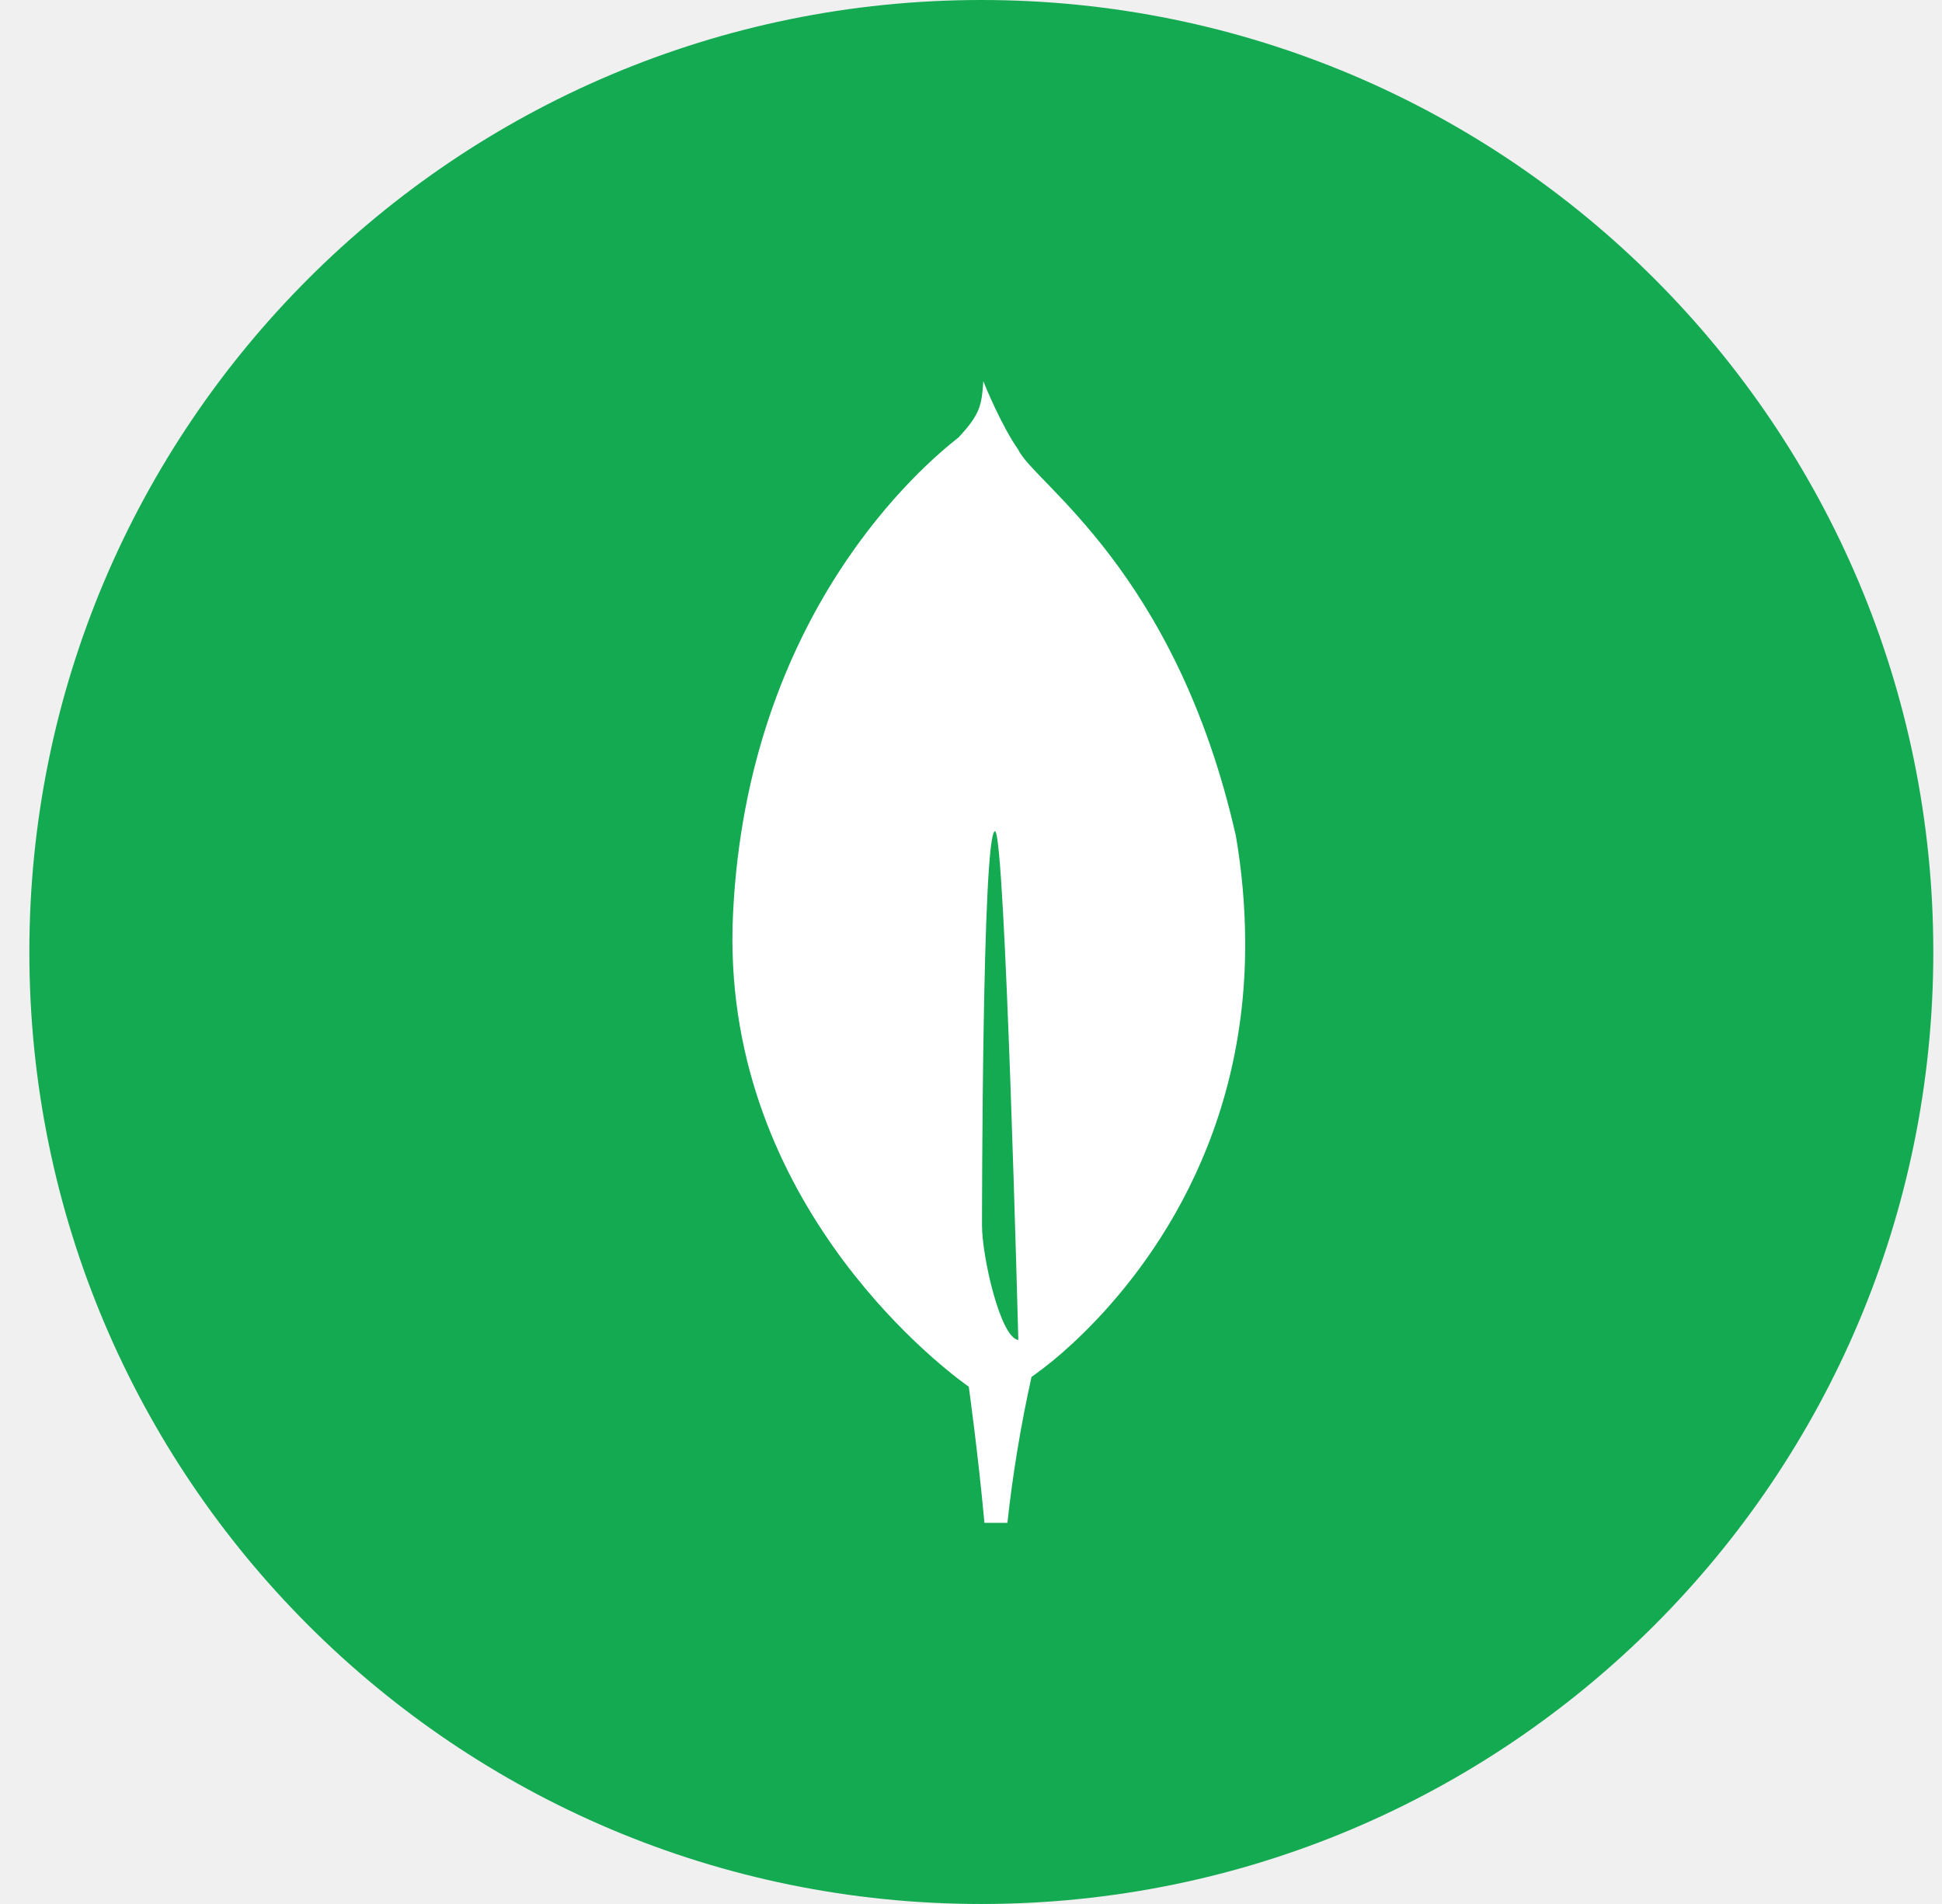
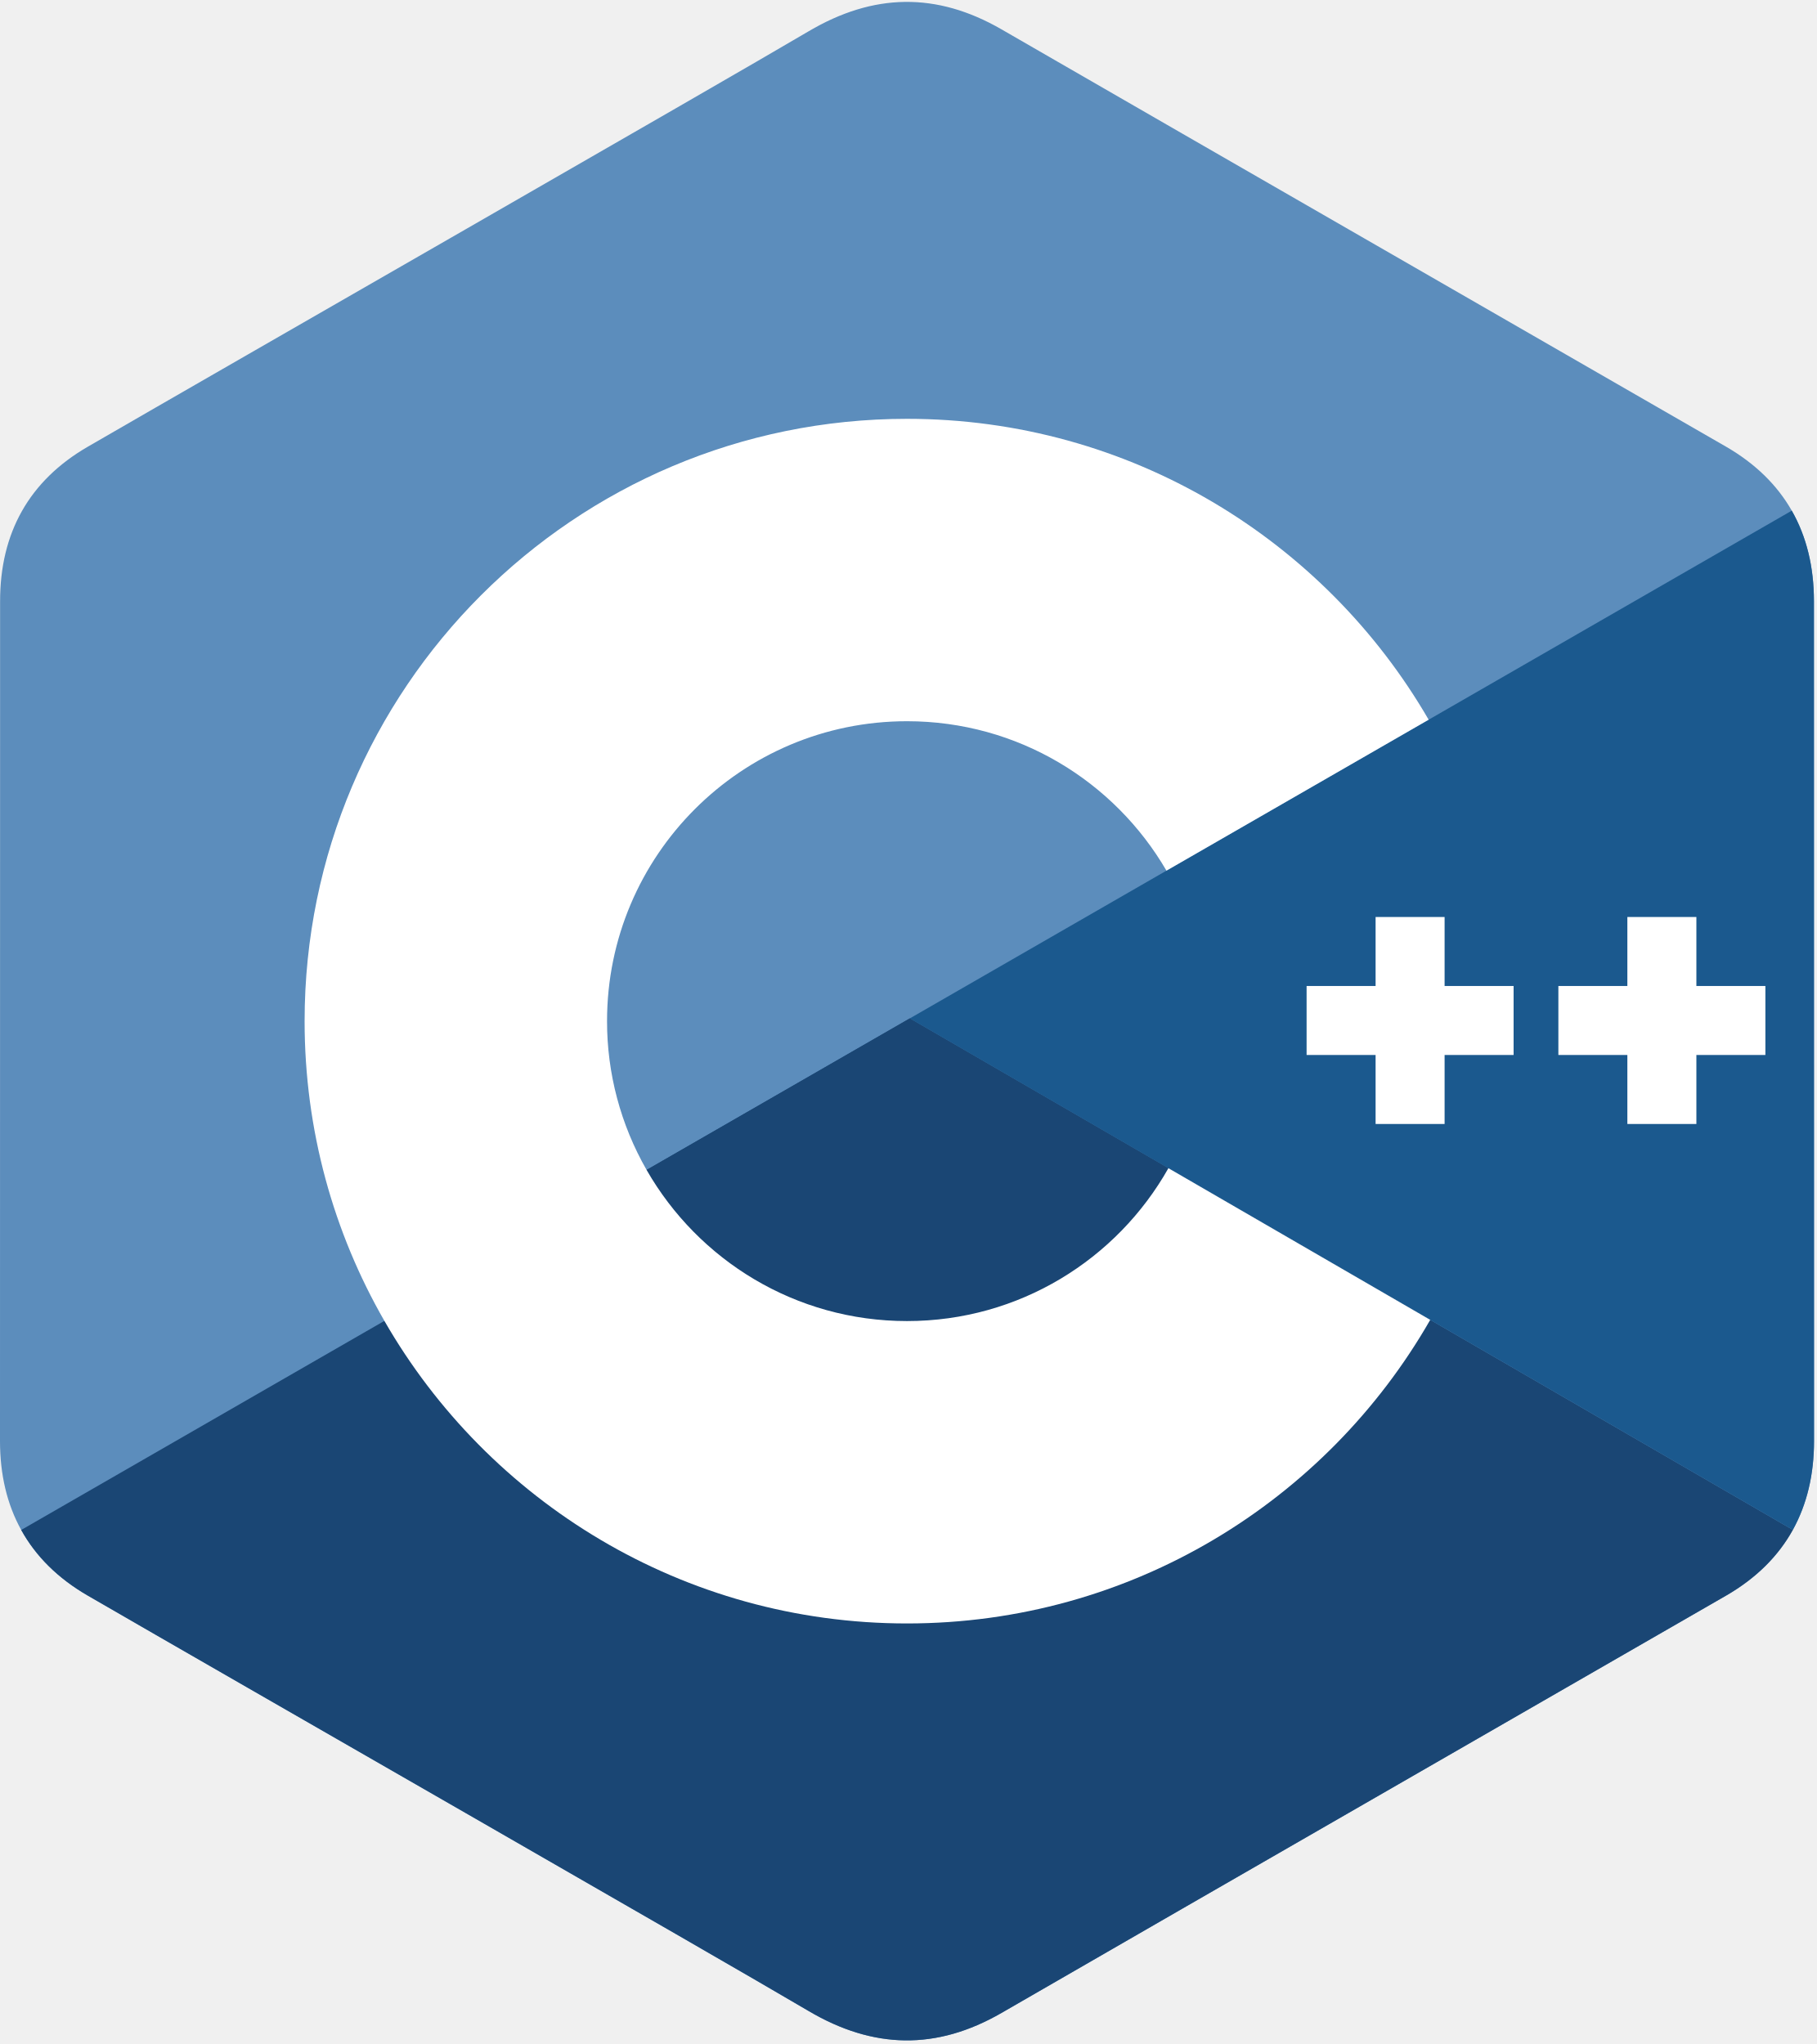
- <svg xmlns="http://www.w3.org/2000/svg" width="51" height="50" viewBox="0 0 51 50" fill="none">
-   <g clip-path="url(#clip0_1479_21496)">
-     <path d="M25.771 50C39.579 50 50.772 38.807 50.772 25C50.772 11.193 39.579 0 25.771 0C11.964 0 0.771 11.193 0.771 25C0.771 38.807 11.964 50 25.771 50Z" fill="#13AA52" />
-     <path d="M32.455 21.945C30.875 14.976 27.144 12.685 26.742 11.809C26.302 11.191 25.857 10.093 25.857 10.093C25.85 10.074 25.838 10.041 25.824 10.01C25.779 10.627 25.755 10.866 25.171 11.489C24.267 12.196 19.628 16.089 19.25 24.007C18.898 31.392 24.584 35.792 25.354 36.353L25.441 36.415V36.41C25.446 36.447 25.685 38.167 25.853 39.991H26.456C26.597 38.702 26.809 37.422 27.09 36.156L27.139 36.124C27.483 35.878 27.811 35.61 28.121 35.321L28.156 35.29C29.791 33.779 32.73 30.286 32.701 24.717C32.695 23.788 32.613 22.861 32.455 21.945ZM25.789 32.184C25.789 32.184 25.789 21.826 26.131 21.828C26.398 21.828 26.743 35.188 26.743 35.188C26.268 35.131 25.789 32.989 25.789 32.184Z" fill="white" />
-   </g>
-   <defs>
-     <clipPath id="clip0_1479_21496">
-       <rect width="50" height="50" fill="white" transform="translate(0.771484)" />
-     </clipPath>
-   </defs>
+ <svg xmlns="http://www.w3.org/2000/svg" width="2222" height="2500" viewBox="0 0 256 288" preserveAspectRatio="xMinYMin meet">
+   <path d="M255.569 84.72c-.002-4.83-1.035-9.098-3.124-12.761-2.052-3.602-5.125-6.621-9.247-9.008-34.025-19.619-68.083-39.178-102.097-58.817-9.17-5.294-18.061-5.101-27.163.269C100.395 12.39 32.59 51.237 12.385 62.94 4.064 67.757.015 75.129.013 84.711 0 124.166.013 163.62 0 203.076c.002 4.724.991 8.909 2.988 12.517 2.053 3.711 5.169 6.813 9.386 9.254 20.206 11.703 88.02 50.547 101.56 58.536 9.106 5.373 17.997 5.565 27.17.269 34.015-19.64 68.075-39.198 102.105-58.817 4.217-2.44 7.333-5.544 9.386-9.252 1.994-3.608 2.985-7.793 2.987-12.518 0 0 0-78.889-.013-118.345" fill="#5C8DBC" />
+   <path d="M128.182 143.509L2.988 215.593c2.053 3.711 5.169 6.813 9.386 9.254 20.206 11.703 88.02 50.547 101.56 58.536 9.106 5.373 17.997 5.565 27.17.269 34.015-19.64 68.075-39.198 102.105-58.817 4.217-2.44 7.333-5.544 9.386-9.252l-124.413-72.074" fill="#1A4674" />
+   <path d="M91.101 164.861c7.285 12.718 20.98 21.296 36.69 21.296 15.807 0 29.58-8.687 36.828-21.541l-36.437-21.107-37.081 21.352" fill="#1A4674" />
+   <path d="M255.569 84.72c-.002-4.83-1.035-9.098-3.124-12.761l-124.263 71.55 124.413 72.074c1.994-3.608 2.985-7.793 2.987-12.518 0 0 0-78.889-.013-118.345" fill="#1B598E" />
+   <path d="M248.728 148.661h-9.722v9.724h-9.724v-9.724h-9.721v-9.721h9.721v-9.722h9.724v9.722h9.722v9.721M213.253 148.661h-9.721v9.724h-9.722v-9.724h-9.722v-9.721h9.722v-9.722h9.722v9.722h9.721v9.721" fill="#FFF" />
+   <path d="M164.619 164.616c-7.248 12.854-21.021 21.541-36.828 21.541-15.71 0-29.405-8.578-36.69-21.296a42.062 42.062 0 0 1-5.574-20.968c0-23.341 18.923-42.263 42.264-42.263 15.609 0 29.232 8.471 36.553 21.059l36.941-21.272c-14.683-25.346-42.096-42.398-73.494-42.398-46.876 0-84.875 38-84.875 84.874 0 15.378 4.091 29.799 11.241 42.238 14.646 25.48 42.137 42.637 73.634 42.637 31.555 0 59.089-17.226 73.714-42.781l-36.886-21.371" fill="#FFF" />
</svg>
